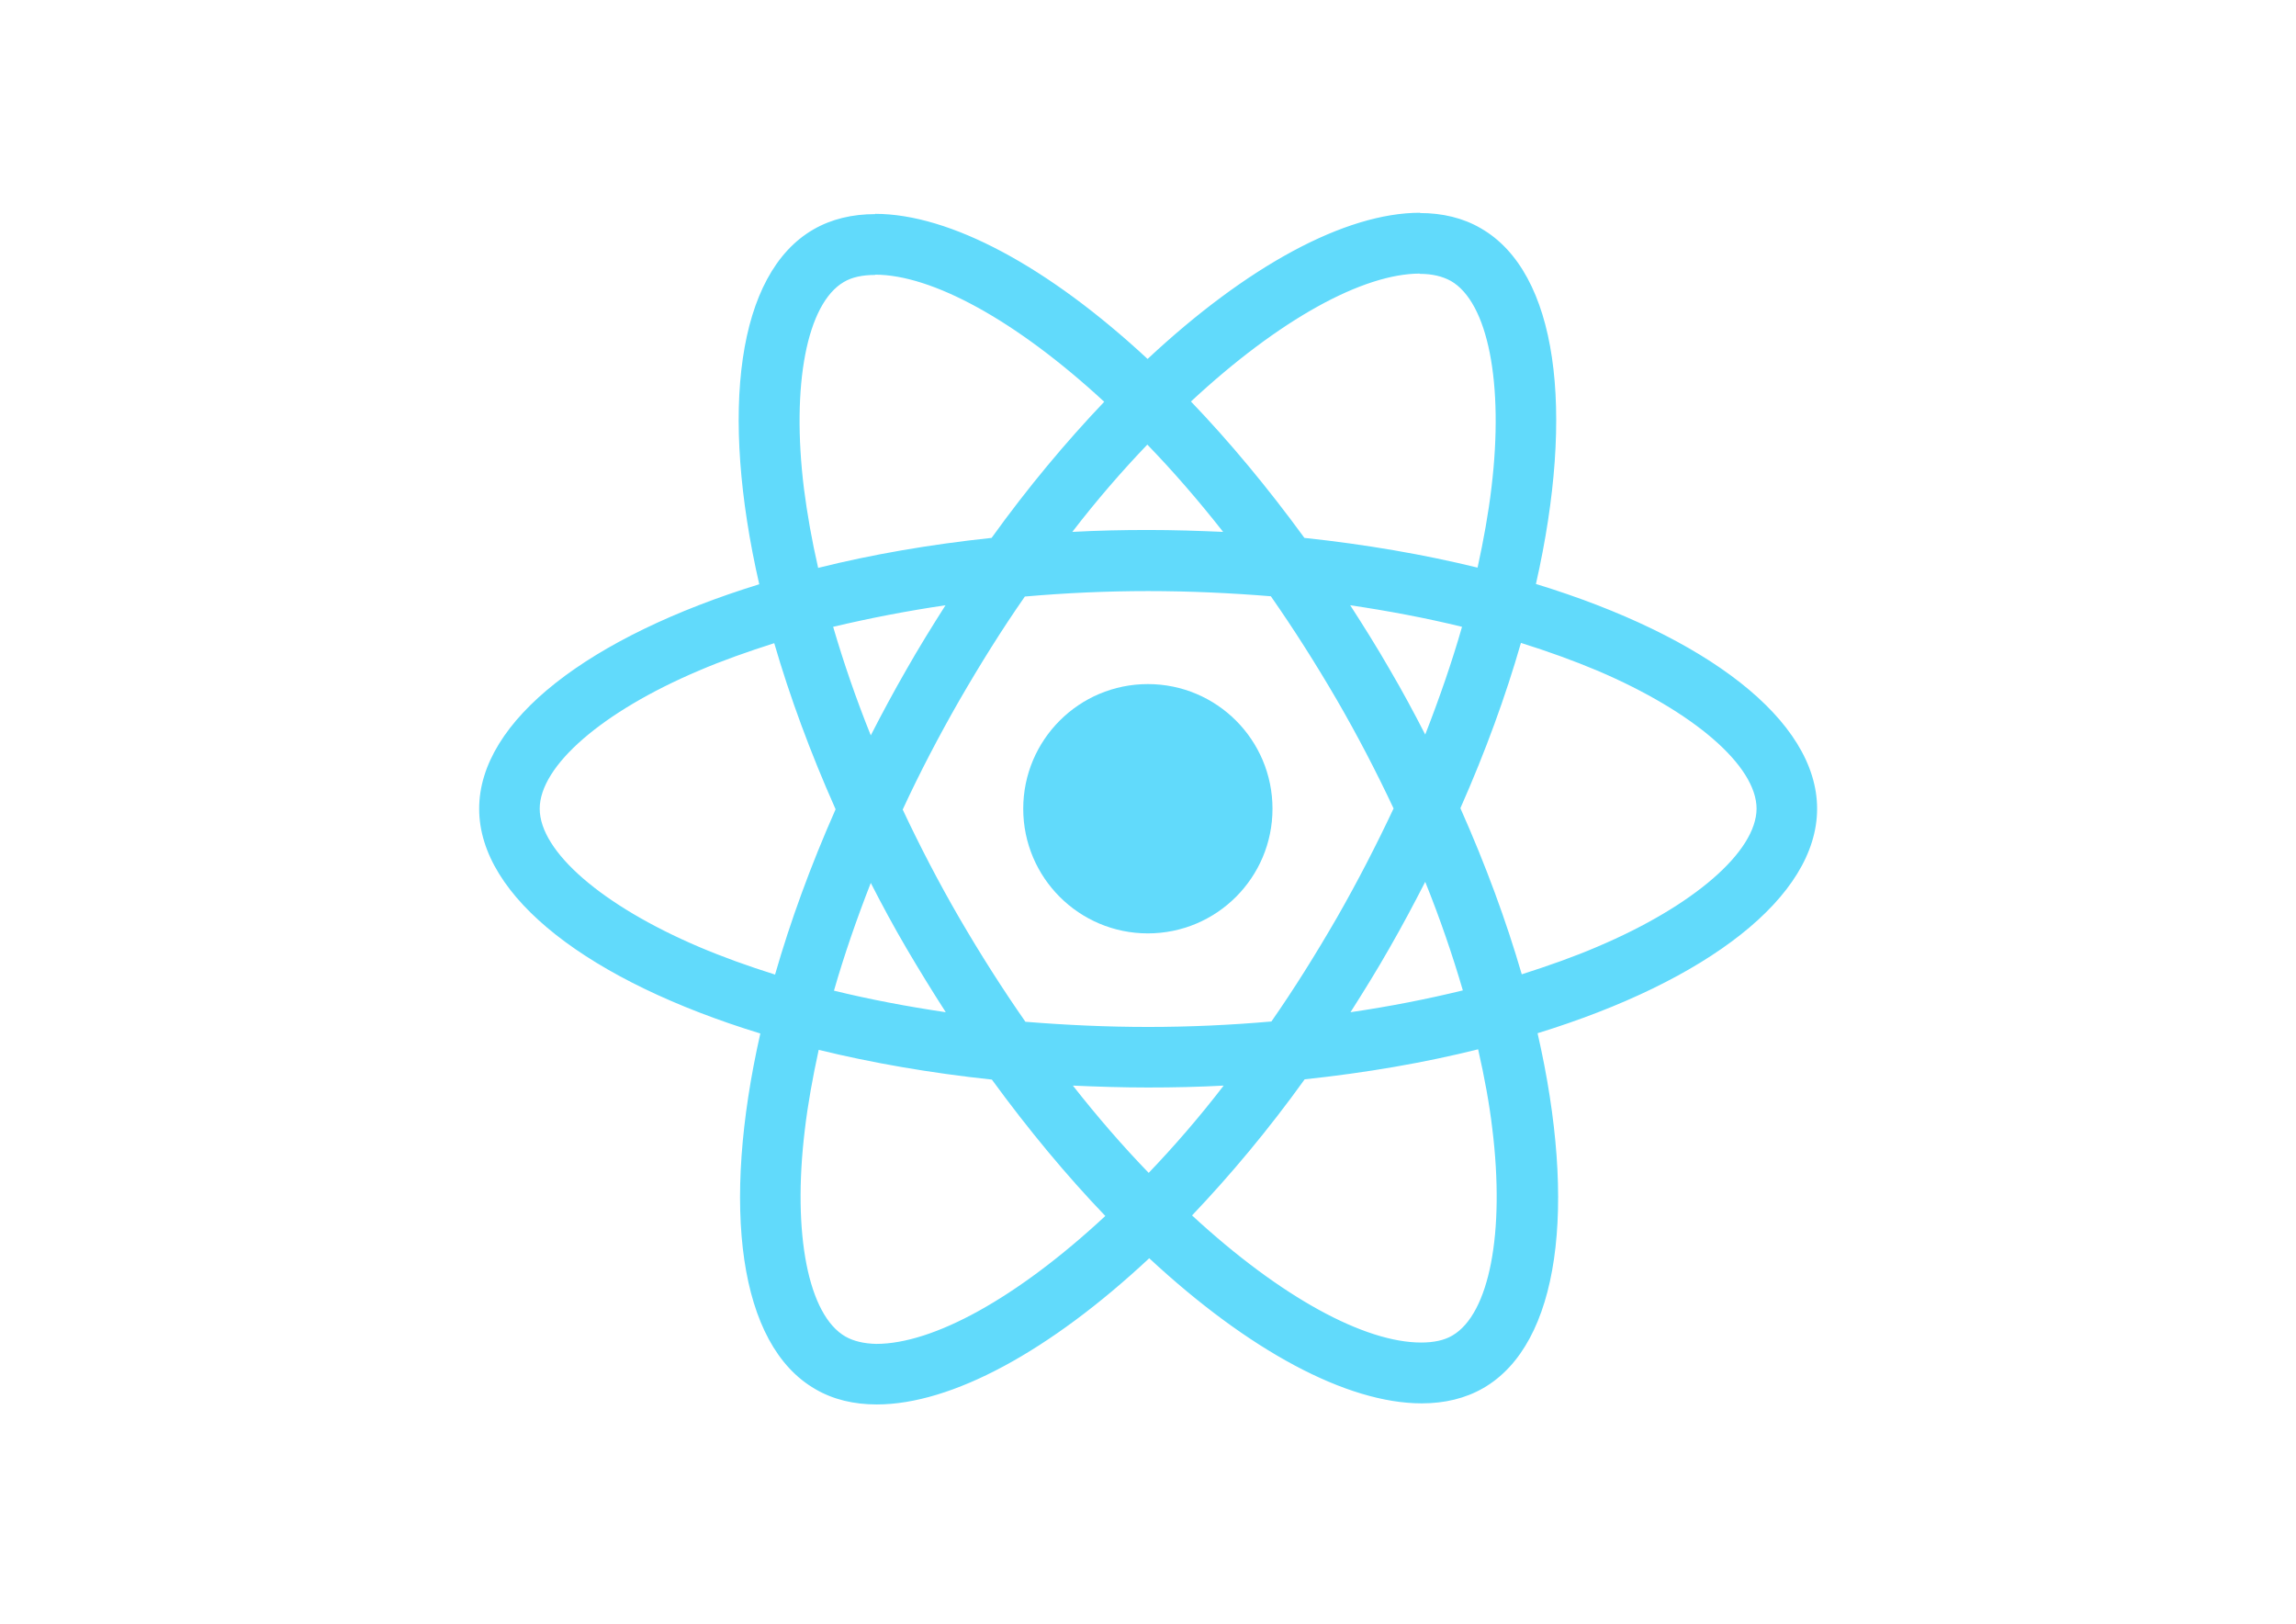
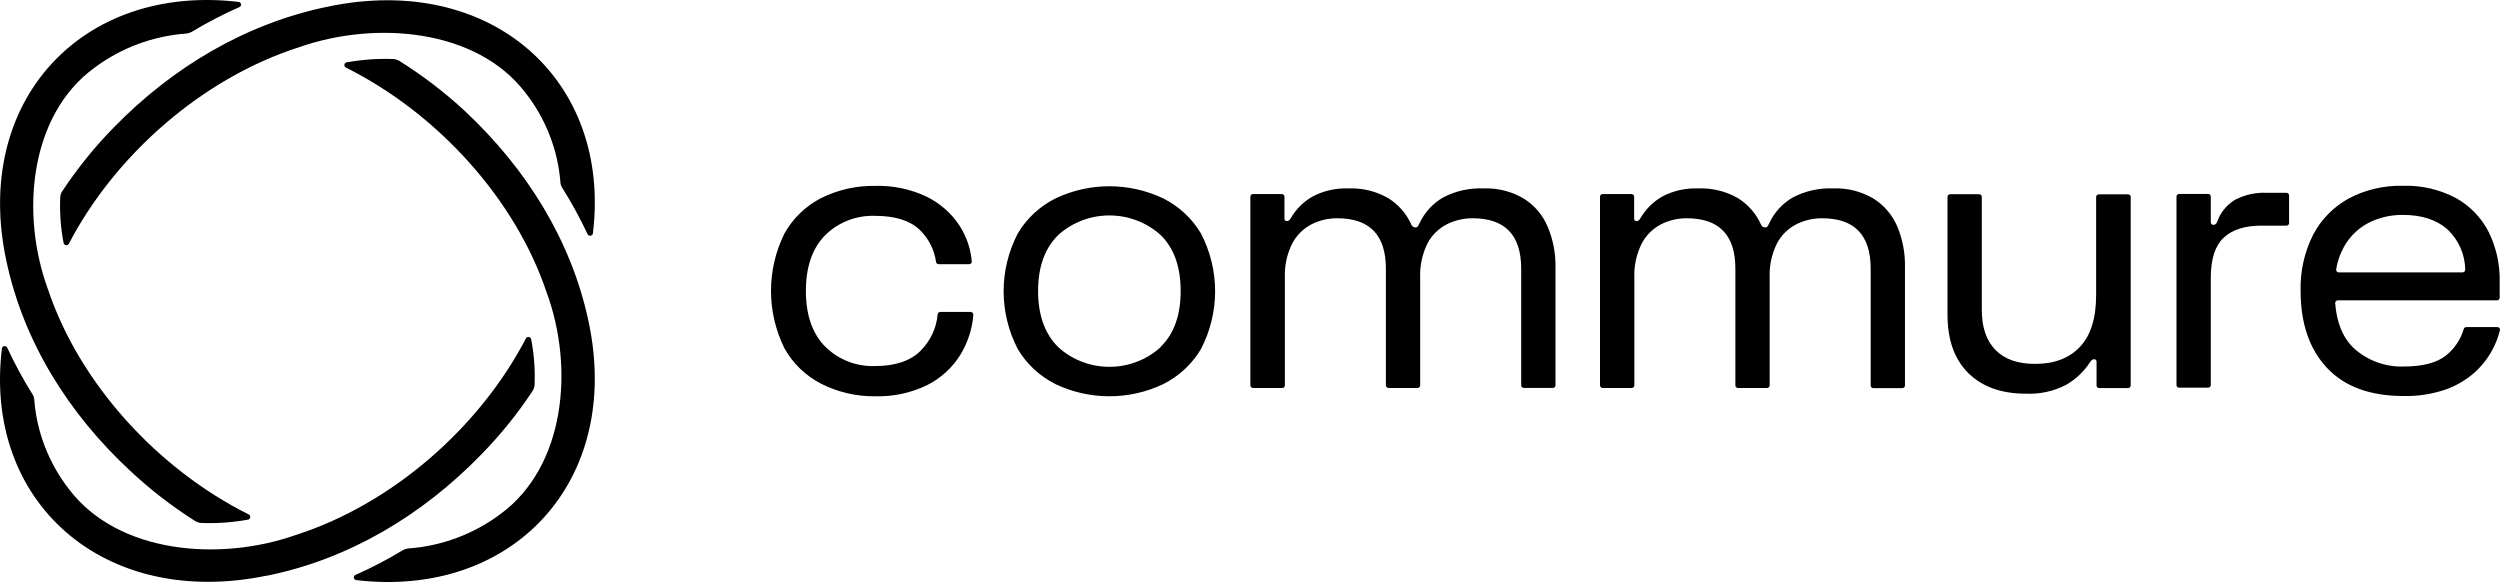
- <svg xmlns="http://www.w3.org/2000/svg" viewBox="0 0 841.9 595.3">
-   <g fill="#61DAFB">
-     <path d="M666.3 296.5c0-32.5-40.7-63.3-103.1-82.4 14.4-63.6 8-114.2-20.2-130.4-6.5-3.8-14.1-5.6-22.4-5.6v22.3c4.6 0 8.3.9 11.4 2.6 13.6 7.8 19.5 37.5 14.9 75.7-1.1 9.4-2.9 19.3-5.1 29.4-19.6-4.8-41-8.5-63.5-10.9-13.5-18.5-27.5-35.3-41.6-50 32.6-30.3 63.2-46.9 84-46.9V78c-27.5 0-63.5 19.6-99.9 53.6-36.4-33.8-72.4-53.2-99.9-53.2v22.3c20.7 0 51.4 16.5 84 46.6-14 14.7-28 31.4-41.3 49.9-22.6 2.4-44 6.1-63.6 11-2.3-10-4-19.7-5.2-29-4.7-38.2 1.1-67.9 14.6-75.8 3-1.8 6.9-2.6 11.5-2.6V78.5c-8.4 0-16 1.8-22.6 5.6-28.1 16.2-34.4 66.7-19.9 130.1-62.2 19.2-102.7 49.9-102.7 82.3 0 32.5 40.7 63.3 103.1 82.4-14.4 63.6-8 114.2 20.2 130.4 6.5 3.8 14.1 5.6 22.5 5.6 27.5 0 63.5-19.6 99.9-53.6 36.4 33.8 72.4 53.2 99.9 53.2 8.4 0 16-1.8 22.6-5.6 28.1-16.2 34.4-66.7 19.9-130.1 62-19.1 102.5-49.9 102.5-82.3zm-130.2-66.7c-3.7 12.9-8.3 26.2-13.5 39.5-4.1-8-8.4-16-13.1-24-4.6-8-9.5-15.8-14.4-23.4 14.2 2.1 27.9 4.7 41 7.9zm-45.8 106.5c-7.8 13.5-15.8 26.3-24.1 38.2-14.9 1.3-30 2-45.2 2-15.1 0-30.2-.7-45-1.9-8.3-11.9-16.4-24.6-24.2-38-7.6-13.1-14.5-26.4-20.8-39.8 6.2-13.4 13.2-26.8 20.7-39.9 7.8-13.5 15.8-26.3 24.1-38.2 14.9-1.3 30-2 45.2-2 15.1 0 30.2.7 45 1.9 8.3 11.9 16.4 24.6 24.2 38 7.6 13.1 14.5 26.4 20.8 39.8-6.3 13.4-13.2 26.8-20.7 39.9zm32.3-13c5.4 13.4 10 26.8 13.8 39.8-13.1 3.2-26.9 5.9-41.2 8 4.9-7.7 9.8-15.6 14.4-23.7 4.6-8 8.9-16.1 13-24.1zM421.2 430c-9.3-9.6-18.6-20.3-27.8-32 9 .4 18.2.7 27.5.7 9.4 0 18.7-.2 27.8-.7-9 11.7-18.3 22.4-27.5 32zm-74.4-58.9c-14.2-2.1-27.9-4.7-41-7.9 3.7-12.9 8.3-26.2 13.5-39.5 4.1 8 8.4 16 13.1 24 4.7 8 9.5 15.8 14.4 23.4zM420.7 163c9.3 9.6 18.6 20.3 27.8 32-9-.4-18.2-.7-27.5-.7-9.4 0-18.7.2-27.8.7 9-11.7 18.3-22.4 27.5-32zm-74 58.9c-4.9 7.7-9.8 15.6-14.4 23.7-4.6 8-8.9 16-13 24-5.4-13.4-10-26.8-13.8-39.8 13.1-3.1 26.9-5.8 41.2-7.9zm-90.5 125.2c-35.4-15.1-58.3-34.9-58.3-50.6 0-15.7 22.9-35.6 58.3-50.6 8.6-3.7 18-7 27.7-10.1 5.7 19.6 13.2 40 22.5 60.9-9.2 20.8-16.6 41.1-22.2 60.6-9.9-3.1-19.3-6.5-28-10.2zM310 490c-13.6-7.8-19.5-37.5-14.9-75.7 1.1-9.4 2.9-19.3 5.1-29.4 19.6 4.8 41 8.5 63.5 10.9 13.5 18.5 27.5 35.3 41.6 50-32.6 30.3-63.2 46.9-84 46.9-4.5-.1-8.3-1-11.3-2.7zm237.2-76.2c4.7 38.2-1.1 67.9-14.6 75.8-3 1.8-6.9 2.6-11.5 2.6-20.7 0-51.4-16.5-84-46.6 14-14.7 28-31.4 41.3-49.9 22.6-2.4 44-6.1 63.6-11 2.3 10.1 4.1 19.8 5.2 29.1zm38.5-66.7c-8.6 3.7-18 7-27.7 10.1-5.7-19.6-13.2-40-22.5-60.9 9.2-20.8 16.6-41.1 22.2-60.6 9.9 3.1 19.3 6.5 28.1 10.2 35.4 15.1 58.3 34.9 58.3 50.6-.1 15.7-23 35.6-58.4 50.6zM320.8 78.4z" />
-     <circle cx="420.9" cy="296.5" r="45.7" />
-     <path d="M520.5 78.1z" />
-   </g>
+ <svg xmlns="http://www.w3.org/2000/svg" width="189" height="44" viewBox="0 0 189 44" fill="none">
+   <path d="M44.485 24.256C47.094 36.338 38.785 45.255 26.923 43.855C26.879 43.847 26.839 43.826 26.808 43.794C26.778 43.763 26.758 43.722 26.752 43.679C26.747 43.636 26.755 43.592 26.776 43.553C26.798 43.515 26.831 43.484 26.871 43.466C28.106 42.918 29.304 42.294 30.456 41.595C30.578 41.525 30.714 41.481 30.855 41.466C33.388 41.282 35.812 40.379 37.829 38.867C42.733 35.282 43.426 27.822 41.327 22.109C38.937 14.989 33.025 8.539 26.146 5.106C26.108 5.085 26.077 5.054 26.057 5.016C26.037 4.979 26.029 4.936 26.035 4.893C26.041 4.851 26.059 4.812 26.088 4.78C26.117 4.748 26.156 4.726 26.198 4.716C27.361 4.504 28.545 4.419 29.727 4.463C29.899 4.472 30.065 4.524 30.209 4.615C31.971 5.719 33.622 6.983 35.141 8.391C39.777 12.725 43.179 18.146 44.485 24.256ZM0.486 19.744C-2.123 7.662 6.186 -1.254 18.048 0.145C18.092 0.152 18.133 0.173 18.164 0.204C18.195 0.236 18.215 0.276 18.221 0.32C18.228 0.363 18.22 0.407 18.198 0.446C18.177 0.484 18.144 0.515 18.104 0.534C16.862 1.081 15.658 1.706 14.499 2.405C14.377 2.475 14.241 2.519 14.101 2.534C11.567 2.718 9.143 3.621 7.126 5.133C2.222 8.718 1.529 16.178 3.633 21.891C6.022 29.011 11.93 35.461 18.809 38.894C18.847 38.914 18.878 38.946 18.898 38.983C18.918 39.021 18.926 39.064 18.92 39.106C18.914 39.149 18.896 39.188 18.867 39.22C18.838 39.252 18.799 39.274 18.757 39.284C17.595 39.496 16.413 39.581 15.232 39.537C15.059 39.529 14.892 39.476 14.746 39.385C12.99 38.273 11.346 37.001 9.835 35.586C5.19 31.275 1.788 25.854 0.486 19.744ZM20.179 43.516C7.831 46.069 -1.279 37.94 0.147 26.334C0.155 26.291 0.177 26.252 0.21 26.221C0.242 26.192 0.283 26.172 0.327 26.167C0.372 26.161 0.417 26.169 0.456 26.19C0.495 26.211 0.526 26.244 0.545 26.283C1.107 27.497 1.745 28.675 2.457 29.81C2.531 29.928 2.576 30.062 2.589 30.2C2.777 32.678 3.7 35.048 5.246 37.02C8.91 41.817 16.538 42.499 22.374 40.441C29.651 38.103 36.248 32.324 39.757 25.589C39.777 25.55 39.808 25.517 39.848 25.497C39.887 25.476 39.932 25.468 39.977 25.474C40.021 25.48 40.062 25.5 40.094 25.53C40.127 25.561 40.148 25.601 40.156 25.644C40.375 26.78 40.462 27.937 40.414 29.093C40.405 29.261 40.352 29.423 40.259 29.564C39.123 31.283 37.822 32.892 36.375 34.37C31.954 38.918 26.421 42.265 20.175 43.524L20.179 43.516ZM44.824 17.659C44.814 17.7 44.792 17.738 44.76 17.767C44.728 17.796 44.687 17.814 44.644 17.82C44.601 17.826 44.557 17.819 44.518 17.8C44.479 17.781 44.447 17.75 44.426 17.713C43.861 16.507 43.221 15.335 42.51 14.206C42.433 14.088 42.385 13.955 42.37 13.816C42.182 11.339 41.259 8.97 39.713 7C36.053 2.202 28.425 1.52 22.585 3.578C15.308 5.916 8.715 11.696 5.206 18.426C5.185 18.464 5.153 18.494 5.115 18.514C5.076 18.533 5.032 18.54 4.989 18.535C4.946 18.529 4.905 18.511 4.873 18.483C4.841 18.454 4.818 18.417 4.808 18.376C4.59 17.239 4.504 16.082 4.553 14.927C4.558 14.758 4.612 14.595 4.708 14.455C5.843 12.737 7.142 11.128 8.588 9.65C13.017 5.106 18.546 1.778 24.804 0.499C37.132 -2.081 46.254 6.057 44.82 17.666L44.824 17.659ZM87.912 14.985C86.65 14.39 85.269 14.081 83.868 14.081C82.468 14.081 81.086 14.39 79.825 14.985C78.62 15.582 77.618 16.51 76.941 17.655C76.24 19.007 75.874 20.503 75.874 22.02C75.874 23.536 76.24 25.032 76.941 26.384C77.618 27.529 78.62 28.457 79.825 29.054C81.086 29.649 82.468 29.958 83.868 29.958C85.269 29.958 86.65 29.649 87.912 29.054C89.117 28.457 90.119 27.529 90.795 26.384C91.497 25.032 91.863 23.536 91.863 22.02C91.863 20.503 91.497 19.007 90.795 17.655C90.119 16.51 89.117 15.582 87.912 14.985ZM87.744 26.244C86.692 27.201 85.309 27.732 83.872 27.732C82.436 27.732 81.053 27.201 80.001 26.244C78.986 25.233 78.479 23.819 78.479 22C78.479 20.181 78.986 18.77 80.001 17.768C81.055 16.815 82.437 16.287 83.872 16.287C85.307 16.287 86.69 16.815 87.744 17.768C88.753 18.755 89.258 20.166 89.258 22C89.258 23.834 88.753 25.242 87.744 26.224V26.244ZM73.584 23.824C73.496 24.894 73.155 25.929 72.588 26.848C71.981 27.816 71.114 28.602 70.082 29.12C68.867 29.709 67.522 29.997 66.167 29.958C64.749 29.976 63.348 29.652 62.088 29.015C60.906 28.408 59.935 27.471 59.299 26.322C58.633 24.972 58.288 23.491 58.288 21.992C58.288 20.493 58.633 19.013 59.299 17.662C59.935 16.514 60.906 15.576 62.088 14.97C63.35 14.342 64.751 14.028 66.167 14.054C67.509 14.015 68.842 14.294 70.05 14.868C71.058 15.361 71.913 16.109 72.524 17.035C73.06 17.856 73.384 18.792 73.468 19.763C73.47 19.79 73.466 19.817 73.456 19.843C73.447 19.868 73.432 19.892 73.413 19.911C73.394 19.931 73.371 19.947 73.345 19.957C73.32 19.968 73.293 19.974 73.265 19.974H70.959C70.911 19.973 70.865 19.956 70.829 19.925C70.793 19.894 70.77 19.852 70.763 19.806C70.639 18.868 70.192 17.999 69.497 17.343C68.768 16.665 67.644 16.318 66.167 16.318C65.465 16.292 64.765 16.41 64.112 16.663C63.459 16.917 62.867 17.301 62.374 17.791C61.41 18.769 60.925 20.184 60.925 21.996C60.925 23.808 61.41 25.211 62.374 26.193C62.866 26.685 63.457 27.071 64.11 27.326C64.763 27.581 65.464 27.7 66.167 27.674C67.668 27.674 68.82 27.285 69.592 26.525C70.339 25.779 70.797 24.802 70.887 23.762C70.892 23.713 70.915 23.668 70.951 23.635C70.988 23.602 71.036 23.583 71.086 23.582H73.38C73.409 23.583 73.437 23.589 73.463 23.601C73.489 23.612 73.513 23.629 73.532 23.65C73.551 23.671 73.565 23.695 73.574 23.722C73.583 23.748 73.586 23.776 73.584 23.804V23.824ZM188.785 24.728H186.451C186.408 24.728 186.366 24.742 186.331 24.767C186.297 24.792 186.272 24.828 186.26 24.868C186.036 25.651 185.571 26.348 184.929 26.864C184.236 27.425 183.157 27.709 181.719 27.709C180.346 27.752 179.01 27.269 177.994 26.365C177.142 25.585 176.652 24.416 176.54 22.92C176.539 22.892 176.543 22.865 176.552 22.84C176.562 22.814 176.576 22.79 176.595 22.77C176.614 22.75 176.637 22.734 176.663 22.723C176.688 22.712 176.715 22.706 176.743 22.705H188.773C188.799 22.706 188.826 22.701 188.85 22.692C188.875 22.682 188.898 22.668 188.916 22.65C188.935 22.632 188.95 22.61 188.961 22.586C188.971 22.562 188.976 22.537 188.976 22.511V21.263C189 19.975 188.715 18.699 188.144 17.538C187.6 16.464 186.741 15.572 185.678 14.977C184.447 14.322 183.059 14.001 181.659 14.046C180.232 14.011 178.82 14.341 177.564 15.005C176.415 15.637 175.482 16.586 174.879 17.733C174.21 19.058 173.884 20.523 173.927 22C173.927 24.455 174.591 26.392 175.919 27.811C177.247 29.229 179.183 29.939 181.727 29.939C182.795 29.961 183.859 29.798 184.869 29.455C185.67 29.174 186.408 28.745 187.044 28.193C187.589 27.708 188.046 27.136 188.395 26.501C188.658 26.021 188.859 25.51 188.992 24.981C189.001 24.951 189.002 24.919 188.996 24.887C188.99 24.856 188.976 24.827 188.955 24.802C188.935 24.777 188.909 24.758 188.879 24.745C188.85 24.732 188.817 24.726 188.785 24.728ZM176.612 20.363C176.707 19.785 176.898 19.225 177.178 18.707C177.596 17.924 178.244 17.281 179.038 16.86C179.847 16.445 180.749 16.235 181.663 16.248C183.085 16.248 184.212 16.614 185.045 17.355C185.877 18.152 186.354 19.239 186.371 20.379C186.373 20.406 186.369 20.433 186.359 20.459C186.35 20.485 186.335 20.508 186.316 20.528C186.297 20.548 186.274 20.564 186.249 20.576C186.223 20.587 186.196 20.593 186.168 20.593H176.811C176.783 20.593 176.756 20.587 176.731 20.576C176.705 20.564 176.683 20.548 176.664 20.528C176.646 20.508 176.631 20.484 176.622 20.459C176.613 20.433 176.61 20.406 176.612 20.379V20.363ZM94.528 29.136V14.864C94.528 14.813 94.549 14.763 94.586 14.726C94.624 14.69 94.674 14.669 94.727 14.669H96.906C96.959 14.669 97.009 14.69 97.047 14.726C97.084 14.763 97.105 14.813 97.105 14.864V16.517C97.101 16.544 97.103 16.571 97.112 16.597C97.121 16.623 97.136 16.646 97.156 16.665C97.175 16.684 97.2 16.698 97.226 16.706C97.253 16.714 97.281 16.716 97.308 16.712C97.404 16.712 97.495 16.641 97.579 16.501C97.969 15.821 98.537 15.255 99.224 14.86C100.059 14.419 101 14.206 101.949 14.245C103.004 14.202 104.05 14.459 104.96 14.985C105.724 15.463 106.325 16.152 106.689 16.965C106.71 17.028 106.751 17.083 106.805 17.123C106.859 17.164 106.924 17.187 106.992 17.191C107.029 17.195 107.067 17.19 107.102 17.176C107.137 17.161 107.168 17.138 107.191 17.109C107.241 17.032 107.285 16.951 107.322 16.867C107.695 16.065 108.307 15.393 109.079 14.938C110.028 14.435 111.1 14.195 112.178 14.245C113.247 14.206 114.304 14.477 115.217 15.024C116.015 15.531 116.636 16.264 116.998 17.125C117.405 18.089 117.609 19.125 117.595 20.168V29.132C117.595 29.158 117.59 29.183 117.58 29.207C117.569 29.231 117.554 29.253 117.535 29.271C117.516 29.289 117.494 29.303 117.469 29.313C117.445 29.323 117.418 29.327 117.392 29.327H115.205C115.179 29.327 115.152 29.323 115.128 29.313C115.103 29.303 115.081 29.289 115.062 29.271C115.043 29.253 115.028 29.231 115.018 29.207C115.007 29.183 115.002 29.158 115.002 29.132V20.309C115.002 17.77 113.778 16.501 111.329 16.501C110.654 16.498 109.987 16.653 109.386 16.953C108.757 17.276 108.245 17.781 107.92 18.399C107.518 19.213 107.327 20.111 107.366 21.014V29.136C107.366 29.187 107.345 29.237 107.308 29.273C107.27 29.31 107.22 29.331 107.167 29.331H104.972C104.919 29.331 104.869 29.31 104.831 29.273C104.794 29.237 104.773 29.187 104.773 29.136V20.309C104.773 17.77 103.549 16.501 101.1 16.501C100.426 16.497 99.761 16.652 99.16 16.953C98.534 17.279 98.024 17.783 97.698 18.399C97.29 19.211 97.097 20.11 97.137 21.014V29.136C97.137 29.162 97.132 29.187 97.121 29.211C97.111 29.235 97.096 29.257 97.077 29.275C97.058 29.293 97.036 29.307 97.011 29.317C96.987 29.326 96.96 29.331 96.934 29.331H94.743C94.715 29.333 94.688 29.329 94.662 29.32C94.636 29.312 94.612 29.298 94.592 29.279C94.571 29.261 94.555 29.239 94.544 29.214C94.533 29.189 94.528 29.163 94.528 29.136ZM120.961 29.136V14.864C120.961 14.838 120.966 14.813 120.977 14.789C120.987 14.765 121.002 14.743 121.021 14.725C121.04 14.707 121.062 14.693 121.087 14.683C121.111 14.674 121.138 14.669 121.164 14.669H123.343C123.396 14.669 123.447 14.69 123.484 14.726C123.521 14.763 123.542 14.813 123.542 14.864V16.517C123.538 16.544 123.54 16.571 123.549 16.597C123.558 16.623 123.573 16.646 123.593 16.665C123.613 16.684 123.637 16.698 123.663 16.706C123.69 16.714 123.718 16.716 123.745 16.712C123.841 16.712 123.933 16.641 124.016 16.501C124.406 15.821 124.974 15.255 125.661 14.86C126.495 14.419 127.435 14.206 128.382 14.245C129.439 14.202 130.486 14.459 131.397 14.985C132.161 15.463 132.762 16.152 133.126 16.965C133.148 17.028 133.188 17.083 133.242 17.123C133.296 17.164 133.361 17.187 133.429 17.191C133.466 17.195 133.505 17.19 133.539 17.176C133.574 17.161 133.605 17.138 133.628 17.109C133.679 17.032 133.723 16.951 133.759 16.867C134.132 16.065 134.744 15.393 135.516 14.938C136.465 14.434 137.537 14.195 138.615 14.245C139.685 14.206 140.742 14.477 141.654 15.024C142.451 15.532 143.072 16.264 143.435 17.125C143.839 18.095 144.037 19.136 144.016 20.184V29.147C144.016 29.199 143.995 29.249 143.958 29.285C143.921 29.322 143.87 29.342 143.817 29.342H141.626C141.6 29.343 141.574 29.338 141.549 29.329C141.524 29.319 141.502 29.305 141.483 29.287C141.464 29.268 141.449 29.247 141.439 29.223C141.429 29.199 141.423 29.173 141.423 29.147V20.309C141.423 17.77 140.199 16.501 137.751 16.501C137.075 16.497 136.409 16.652 135.807 16.953C135.178 17.276 134.666 17.781 134.341 18.399C133.937 19.212 133.747 20.111 133.787 21.014V29.136C133.787 29.187 133.766 29.237 133.729 29.273C133.692 29.31 133.641 29.331 133.588 29.331H131.393C131.341 29.331 131.29 29.31 131.253 29.273C131.215 29.237 131.194 29.187 131.194 29.136V20.309C131.194 17.77 129.969 16.501 127.518 16.501C126.845 16.498 126.181 16.653 125.582 16.953C124.956 17.279 124.446 17.783 124.12 18.399C123.711 19.211 123.518 20.11 123.558 21.014V29.136C123.558 29.162 123.553 29.187 123.543 29.211C123.532 29.235 123.517 29.257 123.498 29.275C123.479 29.293 123.457 29.307 123.432 29.317C123.408 29.326 123.382 29.331 123.355 29.331H121.18C121.152 29.333 121.124 29.33 121.098 29.322C121.071 29.313 121.047 29.299 121.026 29.281C121.006 29.262 120.989 29.24 120.978 29.215C120.967 29.19 120.961 29.163 120.961 29.136ZM164.542 29.136V14.857C164.544 14.805 164.565 14.756 164.602 14.72C164.639 14.684 164.689 14.663 164.742 14.662H166.936C166.989 14.662 167.04 14.682 167.077 14.719C167.115 14.755 167.136 14.805 167.136 14.857V16.805C167.136 16.855 167.155 16.904 167.191 16.94C167.227 16.977 167.275 16.998 167.327 17C167.466 17 167.566 16.922 167.626 16.747C167.869 16.06 168.347 15.478 168.98 15.098C169.715 14.719 170.54 14.539 171.37 14.576H172.856C172.908 14.576 172.959 14.596 172.997 14.633C173.034 14.669 173.055 14.719 173.055 14.771V16.86C173.055 16.886 173.051 16.911 173.041 16.935C173.031 16.959 173.017 16.981 172.998 17C172.979 17.018 172.957 17.033 172.933 17.043C172.908 17.053 172.882 17.058 172.856 17.058H170.972C169.721 17.058 168.769 17.358 168.116 17.966C167.462 18.574 167.136 19.58 167.136 20.991V29.112C167.136 29.164 167.115 29.214 167.077 29.25C167.04 29.287 166.989 29.307 166.936 29.307H164.742C164.691 29.307 164.643 29.289 164.606 29.256C164.569 29.223 164.547 29.177 164.542 29.128V29.136ZM161.081 14.872V29.143C161.081 29.169 161.076 29.195 161.065 29.219C161.055 29.243 161.04 29.265 161.021 29.283C161.002 29.301 160.98 29.315 160.955 29.325C160.931 29.334 160.904 29.339 160.878 29.338H158.699C158.646 29.338 158.595 29.318 158.558 29.281C158.521 29.245 158.5 29.195 158.5 29.143V27.339C158.501 27.293 158.484 27.248 158.452 27.214C158.42 27.18 158.376 27.159 158.329 27.156C158.217 27.156 158.117 27.214 158.026 27.351C157.57 28.067 156.944 28.665 156.201 29.093C155.265 29.579 154.213 29.81 153.154 29.763C151.319 29.763 149.876 29.25 148.824 28.224C147.773 27.198 147.242 25.736 147.231 23.84V14.876C147.231 14.824 147.252 14.775 147.289 14.738C147.327 14.702 147.377 14.681 147.43 14.681H149.625C149.678 14.681 149.728 14.702 149.766 14.738C149.803 14.775 149.824 14.824 149.824 14.876V23.422C149.824 24.755 150.171 25.761 150.868 26.466C151.565 27.172 152.561 27.511 153.859 27.511C155.301 27.511 156.43 27.081 157.245 26.221C158.06 25.361 158.468 24.051 158.468 22.292V14.888C158.468 14.862 158.473 14.836 158.483 14.812C158.494 14.788 158.509 14.767 158.528 14.748C158.547 14.73 158.569 14.716 158.594 14.707C158.618 14.697 158.645 14.692 158.671 14.693H160.862C160.914 14.687 160.967 14.702 161.008 14.734C161.049 14.767 161.075 14.813 161.081 14.864V14.872Z" fill="#000" />
</svg>
